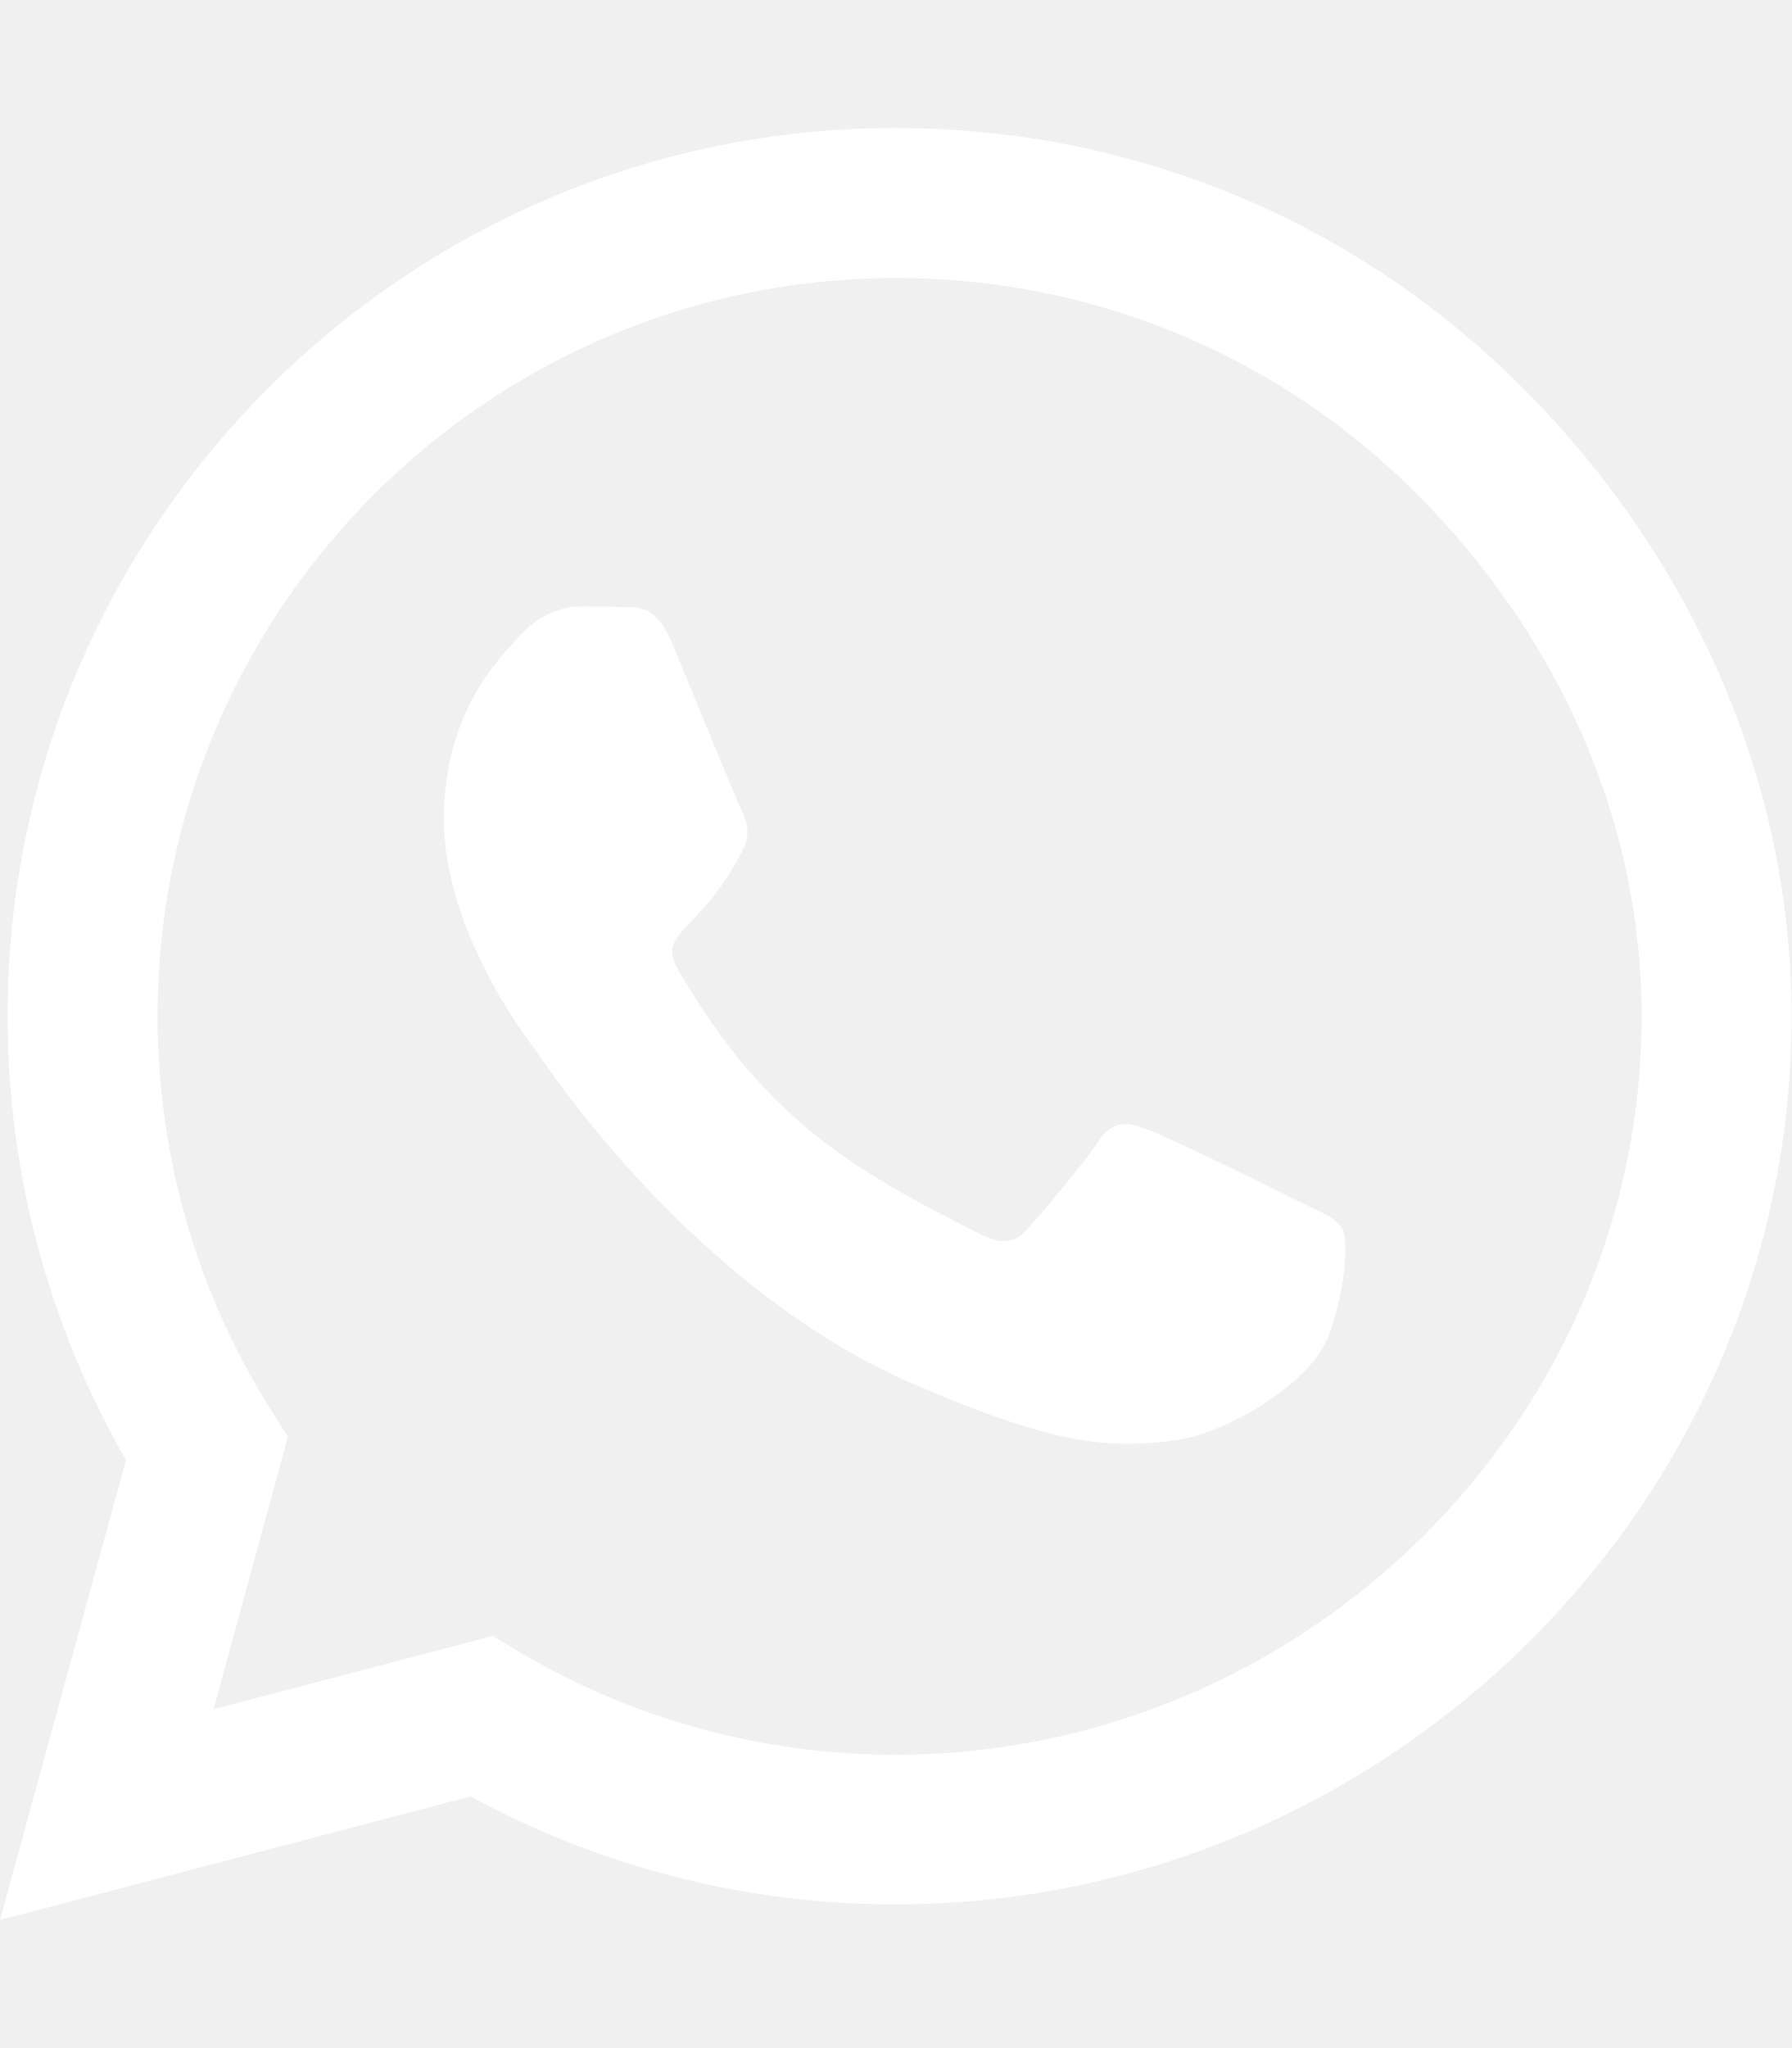
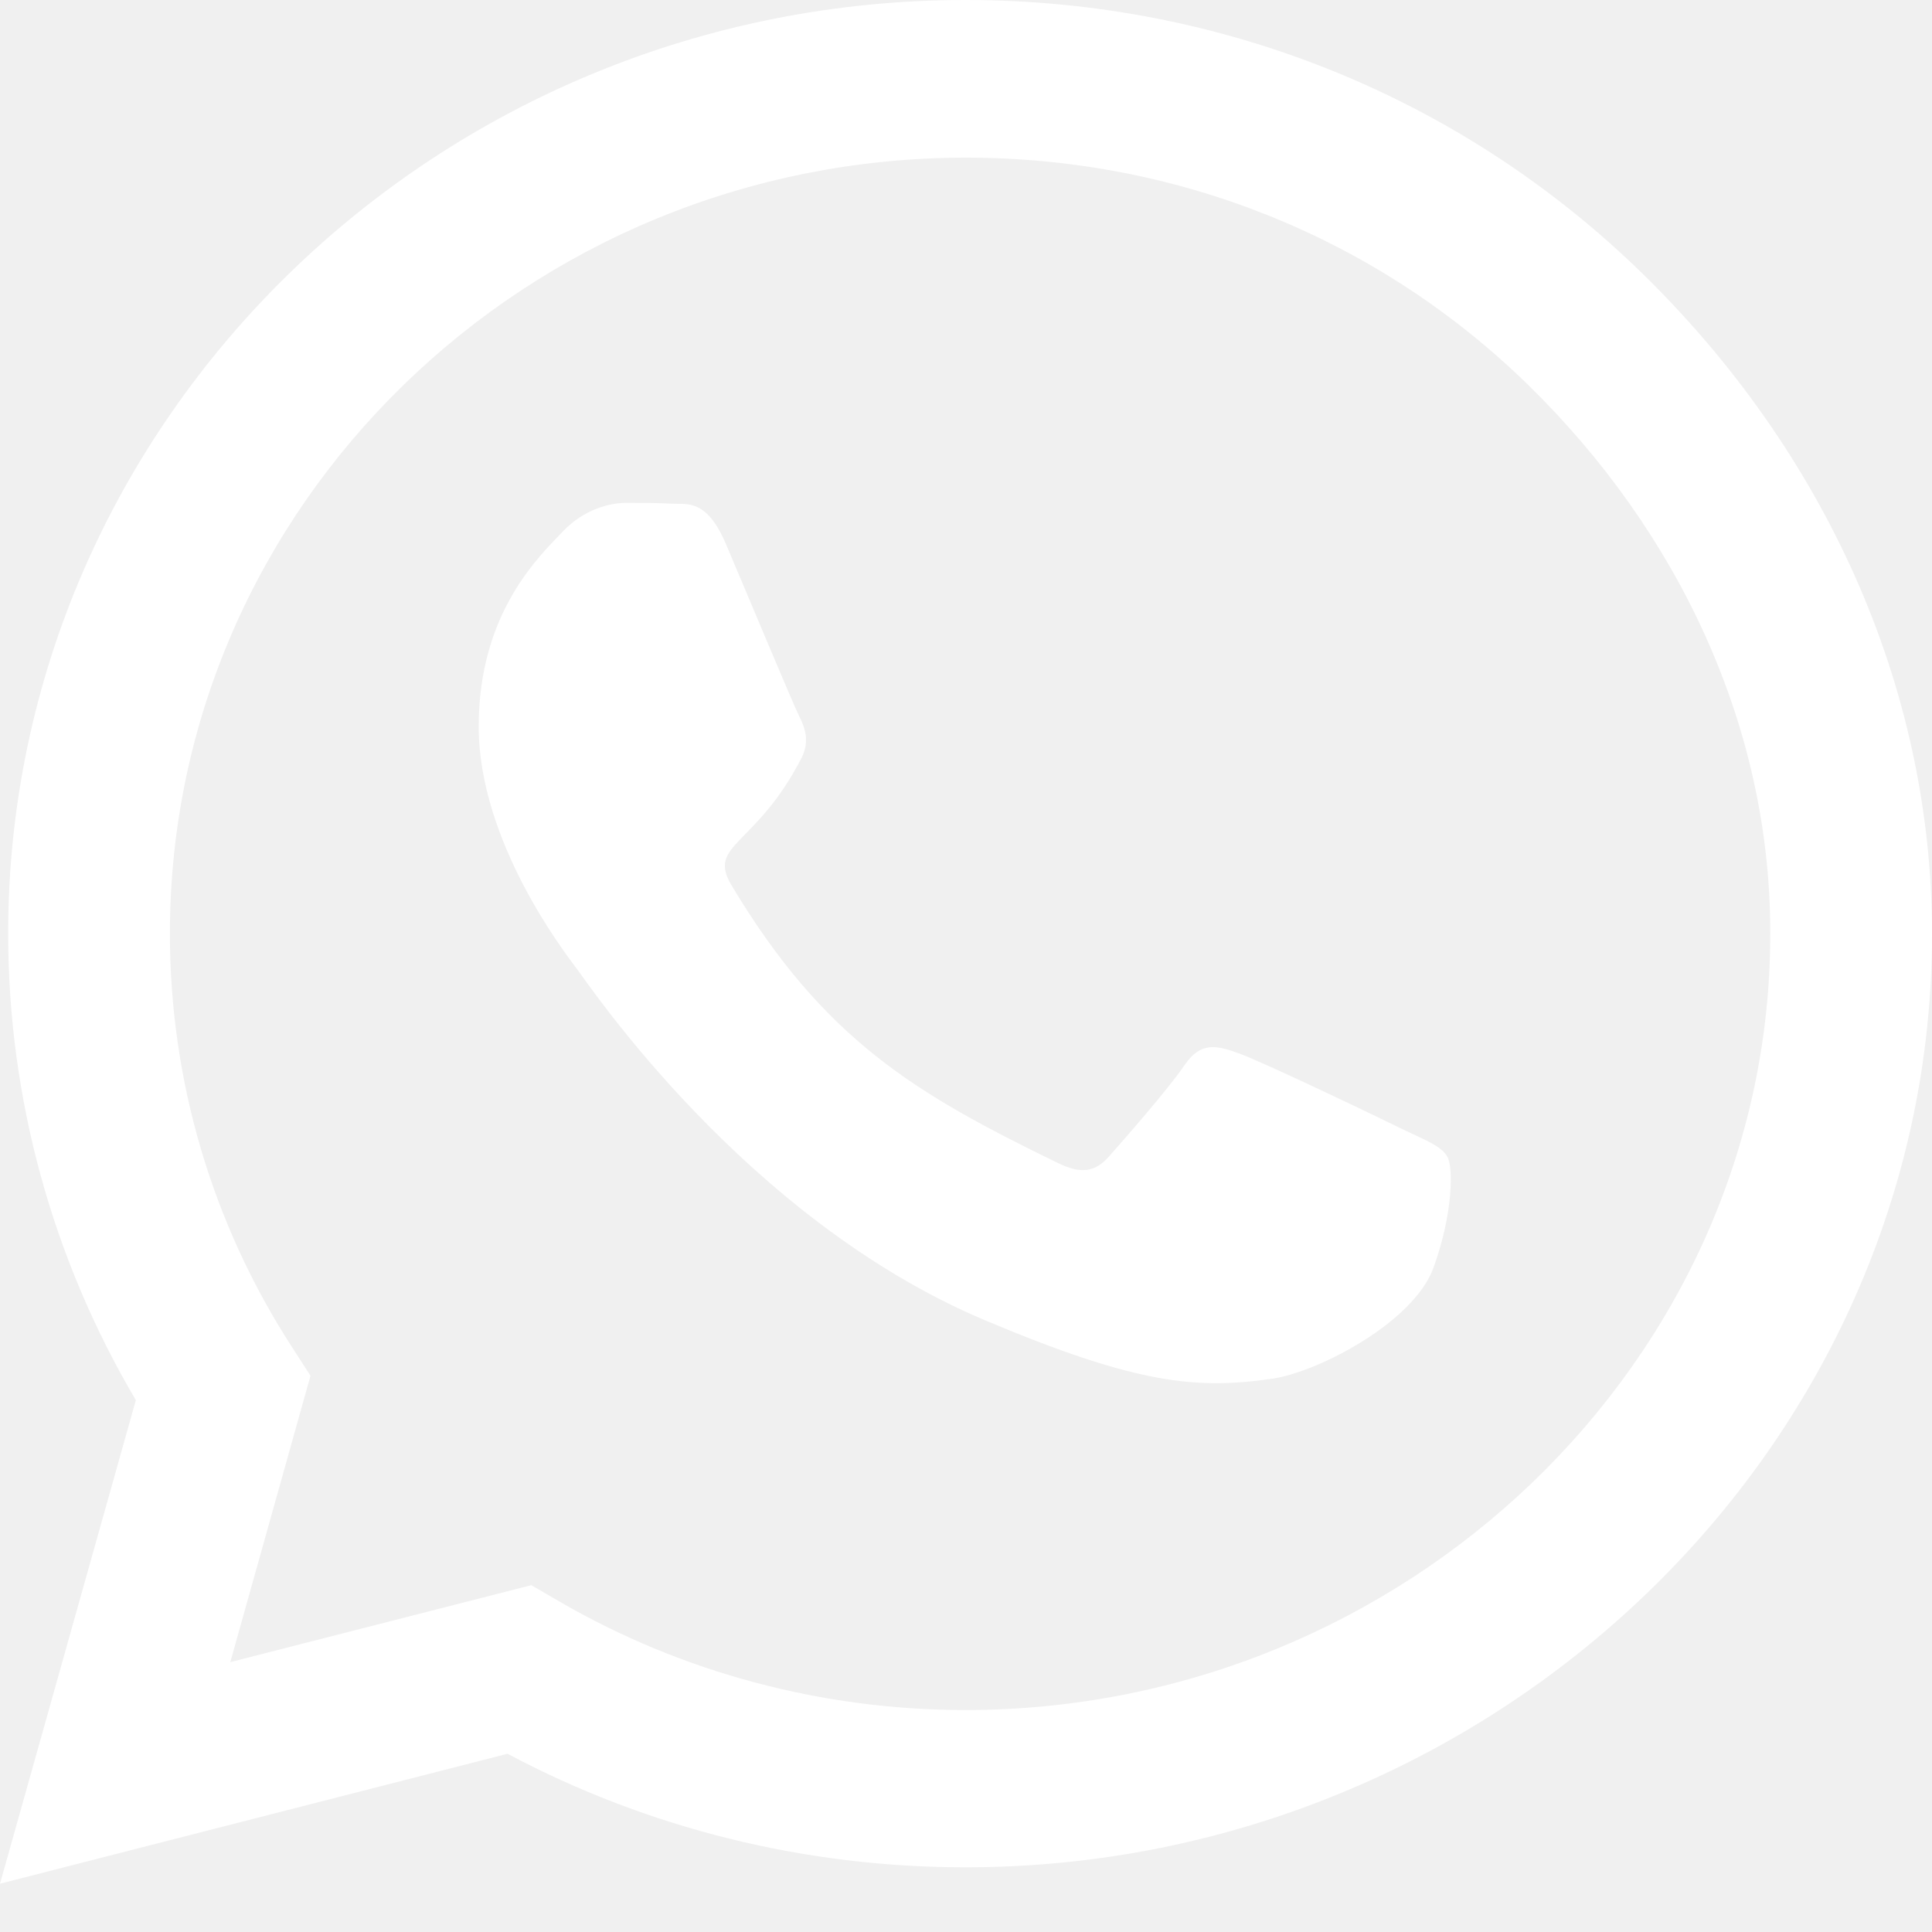
- <svg xmlns="http://www.w3.org/2000/svg" width="35" height="40" viewBox="0 0 35 40" fill="none">
-   <path d="M29.758 7.586C26.484 4.305 22.125 2.5 17.492 2.5C7.93 2.5 0.148 10.281 0.148 19.844C0.148 22.898 0.945 25.883 2.461 28.516L0 37.5L9.195 35.086C11.727 36.469 14.578 37.195 17.484 37.195H17.492C27.047 37.195 35 29.414 35 19.852C35 15.219 33.031 10.867 29.758 7.586V7.586ZM17.492 34.273C14.898 34.273 12.359 33.578 10.148 32.266L9.625 31.953L4.172 33.383L5.625 28.062L5.281 27.516C3.836 25.219 3.078 22.57 3.078 19.844C3.078 11.898 9.547 5.43 17.5 5.43C21.352 5.43 24.969 6.93 27.688 9.656C30.406 12.383 32.078 16 32.07 19.852C32.07 27.805 25.438 34.273 17.492 34.273V34.273ZM25.398 23.477C24.969 23.258 22.836 22.211 22.438 22.07C22.039 21.922 21.75 21.852 21.461 22.289C21.172 22.727 20.344 23.695 20.086 23.992C19.836 24.281 19.578 24.32 19.148 24.102C16.602 22.828 14.93 21.828 13.25 18.945C12.805 18.18 13.695 18.234 14.523 16.578C14.664 16.289 14.594 16.039 14.484 15.82C14.375 15.602 13.508 13.469 13.148 12.602C12.797 11.758 12.438 11.875 12.172 11.859C11.922 11.844 11.633 11.844 11.344 11.844C11.055 11.844 10.586 11.953 10.188 12.383C9.789 12.82 8.672 13.867 8.672 16C8.672 18.133 10.227 20.195 10.438 20.484C10.656 20.773 13.492 25.148 17.844 27.031C20.594 28.219 21.672 28.32 23.047 28.117C23.883 27.992 25.609 27.07 25.969 26.055C26.328 25.039 26.328 24.172 26.219 23.992C26.117 23.797 25.828 23.688 25.398 23.477Z" fill="white" />
+ <svg xmlns="http://www.w3.org/2000/svg" width="35" height="35" viewBox="0 0 35 35" fill="none">
+   <path d="M29.758 4.959C26.484 1.76 22.125 0 17.492 0C7.93 0 0.148 7.587 0.148 16.91C0.148 19.889 0.945 22.798 2.461 25.365L0 34.125L9.195 31.771C11.727 33.12 14.578 33.828 17.484 33.828H17.492C27.047 33.828 35 26.241 35 16.918C35 12.401 33.031 8.158 29.758 4.959V4.959ZM17.492 30.979C14.898 30.979 12.359 30.301 10.148 29.021L9.625 28.717L4.172 30.111L5.625 24.923L5.281 24.39C3.836 22.151 3.078 19.569 3.078 16.91C3.078 9.163 9.547 2.856 17.5 2.856C21.352 2.856 24.969 4.319 27.688 6.977C30.406 9.636 32.078 13.162 32.07 16.918C32.07 24.672 25.438 30.979 17.492 30.979V30.979ZM25.398 20.452C24.969 20.239 22.836 19.218 22.438 19.081C22.039 18.936 21.75 18.868 21.461 19.294C21.172 19.721 20.344 20.665 20.086 20.955C19.836 21.237 19.578 21.275 19.148 21.061C16.602 19.82 14.93 18.845 13.25 16.034C12.805 15.288 13.695 15.341 14.523 13.726C14.664 13.444 14.594 13.201 14.484 12.987C14.375 12.774 13.508 10.694 13.148 9.849C12.797 9.026 12.438 9.141 12.172 9.125C11.922 9.11 11.633 9.11 11.344 9.11C11.055 9.11 10.586 9.217 10.188 9.636C9.789 10.062 8.672 11.083 8.672 13.162C8.672 15.242 10.227 17.253 10.438 17.535C10.656 17.817 13.492 22.082 17.844 23.918C20.594 25.076 21.672 25.175 23.047 24.977C23.883 24.855 25.609 23.956 25.969 22.966C26.328 21.976 26.328 21.13 26.219 20.955C26.117 20.765 25.828 20.658 25.398 20.452Z" fill="white" />
</svg>
